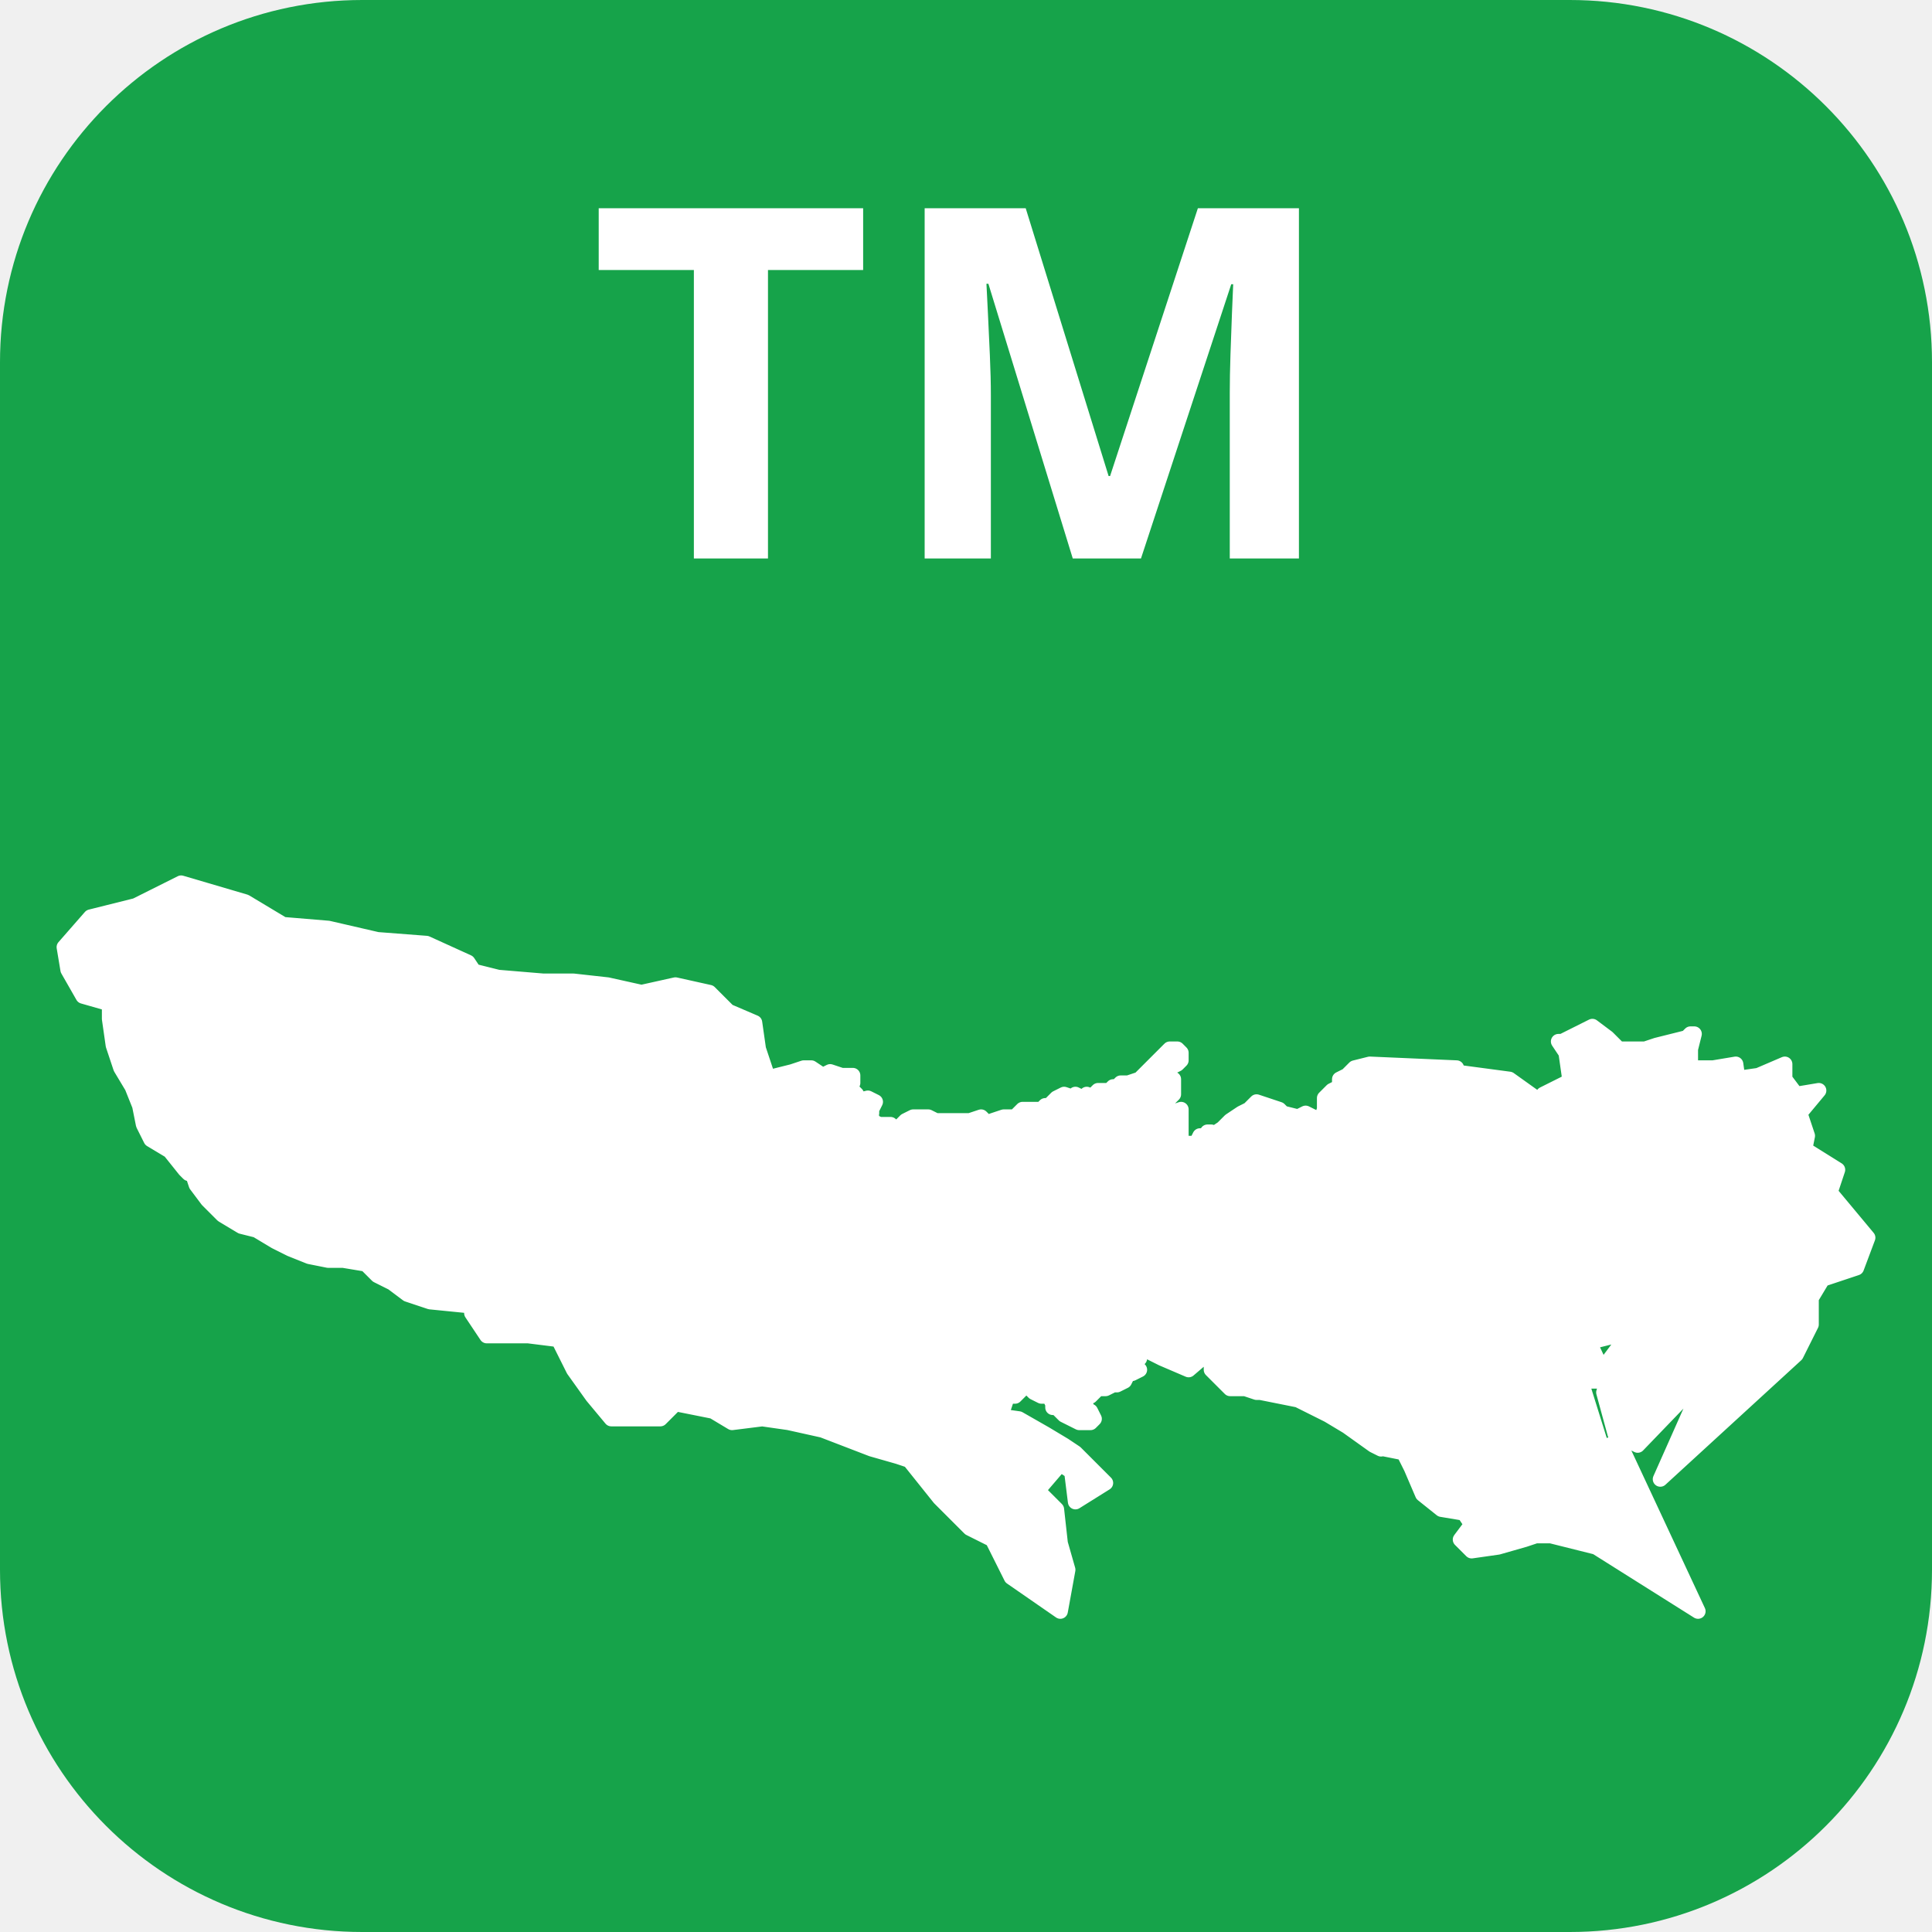
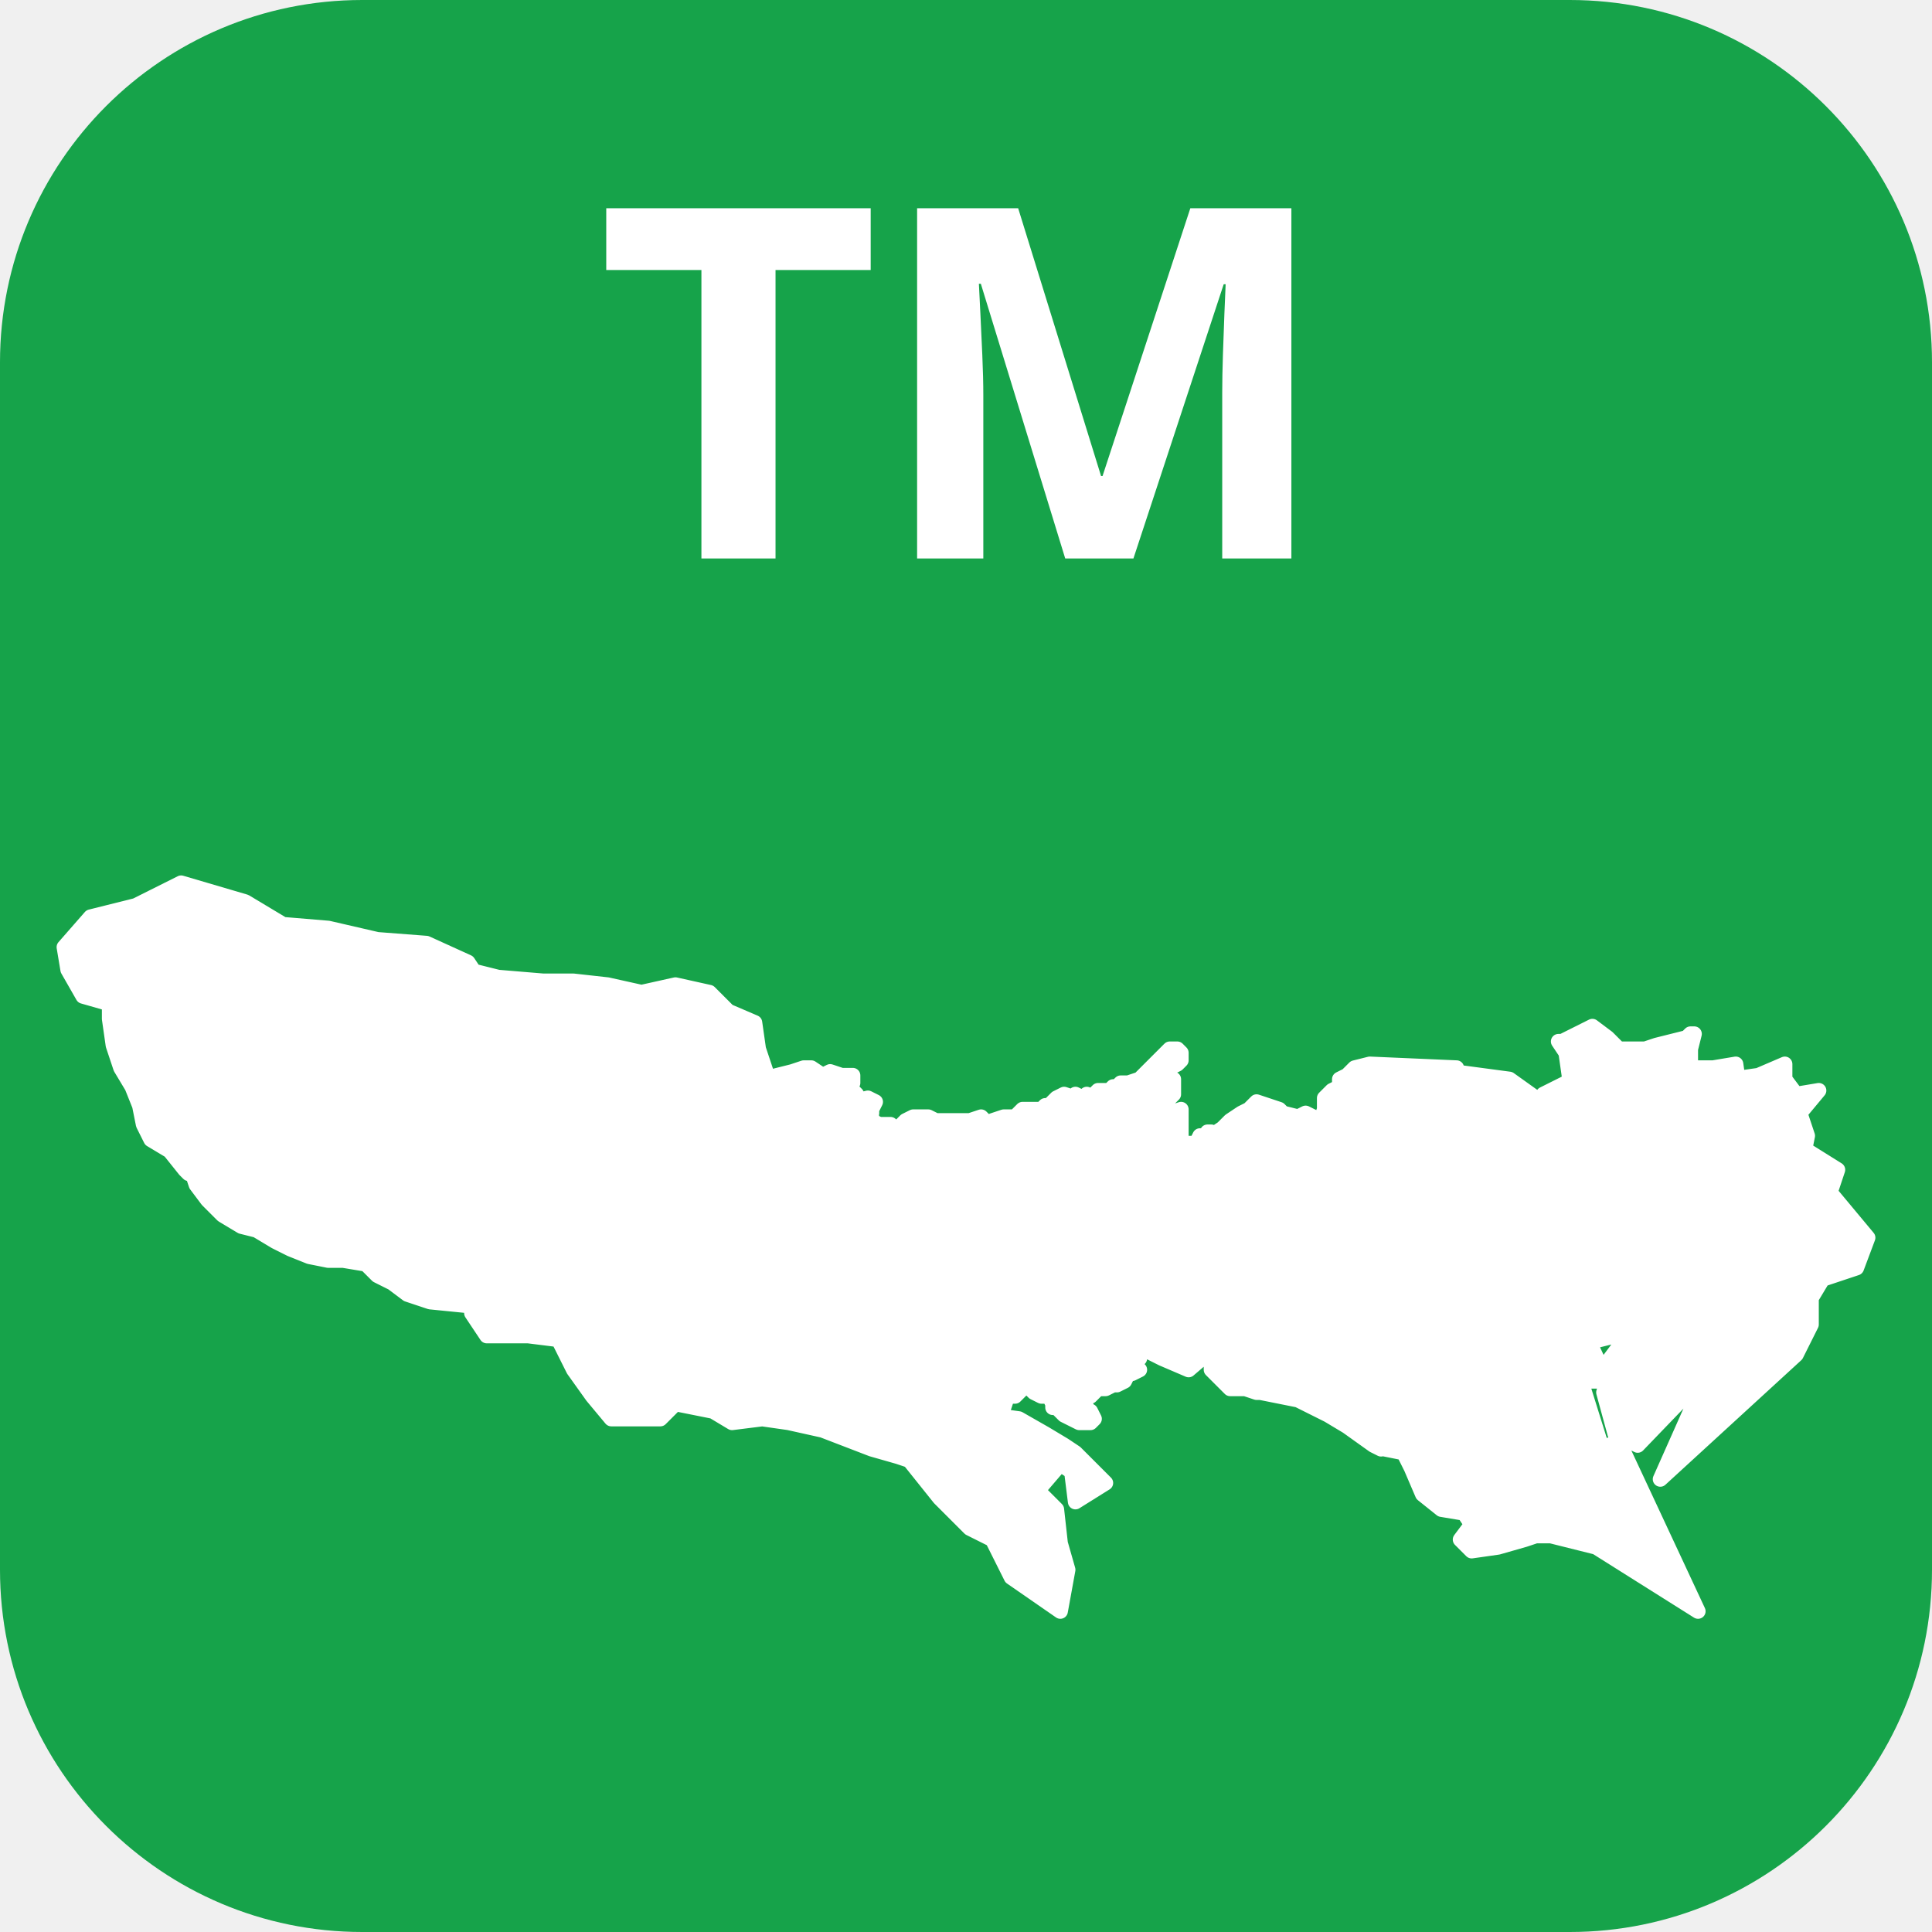
<svg xmlns="http://www.w3.org/2000/svg" viewBox="0 0 512 512">
  <rect width="512" height="512" rx="96" fill="#16a34a" />
-   <text x="256" y="148" text-anchor="middle" font-size="130" font-weight="800" fill="white" font-family="system-ui,sans-serif" letter-spacing="2">TM</text>
+   <text x="256" y="148" text-anchor="middle" font-size="130" font-weight="800" fill="white" font-family="system-ui,sans-serif" letter-spacing="-2">TM</text>
  <path d="M 335,326 L 332,322 L 335,320 L 338,319 L 343,316 L 348,315 L 352,316 L 353,320 L 355,322 L 359,323 L 362,325 L 366,326 L 368,327 L 369,329 L 370,331 L 369,333 L 372,333 L 372,334 L 370,336 L 368,338 L 368,340 L 371,340 L 370,342 L 370,343 L 365,345 L 361,346 L 358,347 L 354,345 L 350,343 L 345,342 L 346,343 L 347,345 L 345,345 L 344,343 L 343,342 L 339,339 L 335,338 L 336,336 L 334,334 L 335,332 L 337,327 Z M 382,332 L 382,329 L 385,325 L 383,325 L 379,325 L 379,324 L 378,323 L 378,321 L 375,320 L 377,316 L 376,314 L 373,314 L 371,315 L 369,317 L 364,317 L 359,317 L 358,316 L 357,314 L 355,313 L 353,313 L 351,315 L 353,319 L 355,321 L 357,322 L 360,324 L 364,325 L 367,326 L 369,328 L 370,330 L 369,332 L 371,332 L 372,334 L 371,336 L 368,337 L 369,340 L 370,340 L 370,341 L 373,340 L 375,338 L 378,336 L 380,334 Z M 406,326 L 404,326 L 403,325 L 401,325 L 400,325 L 399,324 L 398,324 L 395,323 L 393,323 L 391,323 L 391,321 L 391,319 L 388,319 L 386,319 L 382,319 L 380,318 L 379,317 L 376,318 L 375,321 L 378,321 L 378,323 L 380,324 L 379,325 L 382,325 L 386,325 L 383,327 L 383,330 L 381,333 L 381,335 L 381,336 L 384,338 L 388,336 L 390,336 L 395,340 L 395,342 L 398,340 L 401,340 L 403,338 L 410,330 L 410,328 L 410,327 L 406,326 Z M 419,329 L 416,329 L 414,329 L 412,329 L 410,328 L 410,327 L 406,326 L 404,326 L 403,325 L 401,325 L 400,325 L 398,323 L 398,321 L 400,321 L 400,319 L 400,318 L 401,317 L 402,317 L 403,318 L 405,318 L 406,317 L 406,316 L 407,315 L 409,315 L 411,312 L 412,314 L 413,313 L 415,313 L 418,314 L 419,315 L 420,317 L 420,318 L 420,319 L 420,320 L 422,322 L 420,322 L 421,324 L 421,325 L 424,326 L 421,329 L 420,330 Z M 420,321 L 421,322 L 422,322 L 421,321 L 420,320 L 420,319 L 420,319 L 420,319 L 420,318 L 420,318 L 420,317 L 420,316 L 419,315 L 420,315 L 420,315 L 421,316 L 422,317 L 423,316 L 424,317 L 426,318 L 428,318 L 429,317 L 429,317 L 432,316 L 433,315 L 435,315 L 437,316 L 442,316 L 439,323 L 435,329 L 431,332 L 429,332 L 428,330 L 424,328 L 424,326 L 421,326 L 421,325 L 421,324 L 421,323 L 421,322 L 420,322 Z M 438,336 L 438,336 L 437,335 L 436,335 L 436,335 L 434,335 L 433,335 L 432,334 L 433,332 L 434,329 L 436,326 L 438,324 L 441,320 L 442,316 L 445,312 L 445,311 L 445,311 L 445,310 L 446,309 L 447,309 L 447,309 L 449,312 L 454,317 L 459,321 L 456,322 L 455,321 L 454,323 L 455,324 L 457,325 L 456,326 L 454,328 L 455,329 L 453,329 L 452,328 L 450,327 L 447,327 L 447,333 L 444,334 L 443,336 L 442,337 L 440,337 L 438,336 Z M 432,348 L 432,347 L 432,346 L 431,345 L 431,343 L 432,341 L 432,340 L 434,337 L 433,335 L 432,334 L 431,332 L 430,332 L 429,332 L 429,332 L 429,332 L 428,333 L 428,333 L 426,334 L 426,334 L 425,335 L 424,335 L 424,335 L 423,335 L 422,336 L 423,337 L 423,337 L 423,338 L 423,338 L 423,338 L 423,339 L 422,340 L 422,341 L 421,341 L 421,342 L 420,343 L 419,344 L 418,344 L 417,345 L 417,346 L 419,347 L 419,348 L 418,350 L 420,352 L 420,356 L 432,353 Z M 395,365 L 392,367 L 388,367 L 388,367 L 390,369 L 388,371 L 386,373 L 385,375 L 383,374 L 381,373 L 381,376 L 380,377 L 379,379 L 378,377 L 377,375 L 373,376 L 371,375 L 370,373 L 371,372 L 372,369 L 370,366 L 370,364 L 375,365 L 378,366 L 381,362 L 381,359 L 381,356 L 381,354 L 379,352 L 377,349 L 380,348 L 382,349 L 383,351 L 386,353 L 388,356 L 391,357 L 394,358 L 397,359 L 396,360 L 395,362 L 396,364 Z M 386,375 L 388,378 L 391,379 L 394,379 L 395,380 L 397,382 L 398,383 L 400,382 L 403,382 L 403,384 L 404,386 L 416,387 L 429,382 L 450,427 L 423,410 L 411,407 L 407,407 L 404,408 L 397,410 L 390,411 L 387,408 L 390,404 L 388,401 L 382,400 L 377,396 L 374,389 L 372,385 L 367,384 L 367,382 L 367,380 L 370,380 L 373,380 L 376,382 L 379,382 L 379,380 L 379,378 L 380,377 L 381,376 L 381,373 L 381,374 L 384,374 L 386,375 Z M 366,384 L 368,380 L 373,380 L 379,381 L 378,377 L 374,376 L 370,374 L 370,372 L 371,368 L 370,364 L 378,367 L 381,361 L 381,356 L 380,353 L 376,348 L 375,345 L 371,344 L 364,345 L 358,347 L 351,345 L 346,342 L 347,344 L 345,345 L 344,342 L 340,340 L 334,339 L 332,339 L 333,342 L 333,344 L 333,349 L 336,353 L 333,357 L 332,359 L 334,362 L 335,365 L 335,367 L 334,369 L 344,371 L 352,375 L 357,378 L 364,383 Z M 333,357 L 333,357 L 331,356 L 331,356 L 331,355 L 331,356 L 330,356 L 329,356 L 330,355 L 329,355 L 328,355 L 327,354 L 326,354 L 326,355 L 325,355 L 324,355 L 324,356 L 323,356 L 322,357 L 321,359 L 321,363 L 324,366 L 326,368 L 330,368 L 333,369 L 334,369 L 334,369 L 334,368 L 334,367 L 335,368 L 336,367 L 336,366 L 335,365 L 335,364 L 335,363 L 334,363 L 334,362 L 333,361 L 332,360 L 332,359 L 333,358 L 333,357 L 333,357 Z M 399,354 L 400,356 L 400,357 L 399,358 L 397,359 L 395,359 L 392,358 L 390,357 L 388,356 L 385,353 L 384,351 L 383,349 L 381,348 L 377,348 L 375,347 L 375,345 L 374,344 L 370,344 L 370,343 L 370,342 L 372,341 L 374,339 L 376,338 L 378,336 L 380,334 L 381,335 L 380,336 L 381,338 L 386,336 L 389,336 L 391,336 L 395,340 L 395,343 L 396,343 L 396,345 L 394,347 L 394,349 L 395,351 L 397,351 L 400,352 Z M 409,315 L 411,313 L 412,314 L 414,313 L 412,312 L 410,311 L 408,309 L 405,309 L 403,308 L 401,310 L 398,309 L 395,308 L 393,309 L 390,313 L 388,310 L 385,309 L 380,311 L 379,312 L 378,314 L 379,316 L 380,318 L 383,319 L 387,319 L 389,319 L 391,320 L 391,323 L 393,323 L 395,323 L 398,324 L 399,324 L 397,322 L 399,321 L 401,320 L 400,318 L 401,317 L 402,317 L 404,318 L 405,318 L 407,316 L 406,315 L 409,315 Z M 403,308 L 404,309 L 406,310 L 409,309 L 410,310 L 411,311 L 413,312 L 414,313 L 416,314 L 418,314 L 419,314 L 421,312 L 423,311 L 422,310 L 421,309 L 420,309 L 418,309 L 417,307 L 414,306 L 413,305 L 414,304 L 414,303 L 412,297 L 407,291 L 400,286 L 385,284 L 383,287 L 386,289 L 390,289 L 390,292 L 391,294 L 391,296 L 394,299 L 396,300 L 398,302 L 399,304 L 399,307 L 398,307 L 398,309 L 400,311 L 401,310 Z M 442,316 L 443,310 L 434,310 L 432,307 L 429,304 L 416,304 L 415,304 L 413,304 L 413,305 L 413,305 L 414,306 L 415,306 L 417,307 L 417,308 L 419,309 L 420,309 L 420,309 L 421,310 L 422,310 L 422,310 L 423,311 L 423,311 L 421,312 L 420,313 L 419,314 L 419,314 L 419,315 L 420,315 L 421,316 L 421,316 L 422,317 L 423,317 L 424,317 L 426,318 L 428,318 L 429,318 L 429,317 L 431,317 L 433,316 L 434,315 L 435,316 L 439,316 Z M 392,297 L 395,299 L 397,301 L 399,304 L 399,307 L 398,308 L 394,308 L 393,309 L 391,311 L 389,311 L 386,309 L 383,310 L 380,311 L 379,310 L 379,308 L 375,308 L 376,306 L 375,304 L 375,301 L 374,299 L 371,297 L 367,296 L 364,296 L 361,296 L 357,296 L 354,295 L 354,292 L 351,291 L 353,289 L 355,288 L 355,286 L 357,285 L 358,284 L 359,283 L 363,282 L 386,283 L 383,287 L 387,290 L 390,291 L 391,293 L 391,296 Z M 379,311 L 379,309 L 375,307 L 375,303 L 374,299 L 370,296 L 364,296 L 358,296 L 354,294 L 351,291 L 351,294 L 350,297 L 346,295 L 344,296 L 340,295 L 339,294 L 333,292 L 331,294 L 329,295 L 326,297 L 324,299 L 321,301 L 323,304 L 324,307 L 324,310 L 324,313 L 322,318 L 328,322 L 332,323 L 335,321 L 341,317 L 347,315 L 352,314 L 355,313 L 357,315 L 359,317 L 365,317 L 370,316 L 374,314 L 378,315 L 379,312 Z M 444,301 L 446,300 L 449,303 L 449,301 L 450,300 L 450,302 L 453,301 L 453,299 L 456,299 L 458,297 L 460,296 L 463,296 L 463,297 L 466,295 L 461,289 L 460,282 L 454,283 L 448,283 L 448,278 L 449,274 L 448,274 L 447,275 L 439,277 L 436,278 L 429,278 L 426,275 L 422,272 L 416,275 L 414,276 L 413,276 L 415,279 L 416,286 L 415,287 L 413,288 L 409,290 L 411,297 L 412,302 L 433,305 L 436,311 L 445,311 L 447,309 L 444,303 Z M 399,354 L 400,356 L 400,357 L 399,358 L 398,359 L 397,361 L 397,362 L 399,362 L 399,362 L 401,363 L 402,363 L 403,364 L 404,365 L 404,366 L 404,367 L 406,368 L 408,367 L 417,366 L 426,366 L 419,351 L 419,347 L 416,345 L 414,345 L 410,344 L 407,343 L 407,341 L 404,340 L 402,339 L 400,341 L 399,340 L 398,342 L 396,343 L 395,345 L 395,346 L 393,347 L 394,349 L 395,350 L 396,351 L 398,352 L 399,352 L 399,354 Z M 445,305 L 460,322 L 465,323 L 466,323 L 469,324 L 470,324 L 471,323 L 470,321 L 471,320 L 471,318 L 472,316 L 473,313 L 473,312 L 476,311 L 477,310 L 478,309 L 479,308 L 479,307 L 478,306 L 478,306 L 479,301 L 477,295 L 482,289 L 476,290 L 473,286 L 473,282 L 466,285 L 459,286 L 465,294 L 464,298 L 463,296 L 460,296 L 458,297 L 456,299 L 453,299 L 453,301 L 450,302 L 451,300 L 449,301 L 448,303 L 446,300 L 444,302 Z M 423,328 L 426,329 L 428,331 L 429,332 L 429,332 L 428,334 L 426,334 L 425,335 L 423,335 L 422,336 L 423,337 L 423,338 L 423,339 L 422,340 L 421,341 L 420,343 L 418,344 L 416,345 L 415,345 L 413,345 L 410,344 L 409,344 L 407,342 L 407,341 L 406,341 L 403,338 L 406,334 L 409,331 L 410,329 L 411,329 L 412,329 L 413,329 L 414,329 L 415,329 L 416,329 L 416,329 L 418,329 L 419,330 L 421,330 L 422,330 L 421,330 L 422,329 L 423,328 Z M 459,321 L 454,322 L 457,325 L 456,329 L 461,333 L 460,338 L 460,347 L 440,392 L 476,359 L 480,351 L 480,344 L 483,339 L 492,336 L 495,328 L 490,322 L 485,316 L 487,310 L 479,305 L 477,306 L 478,306 L 479,307 L 479,307 L 478,308 L 477,310 L 476,310 L 476,311 L 474,312 L 474,313 L 473,314 L 472,317 L 472,318 L 471,319 L 470,320 L 470,321 L 471,323 L 471,324 L 470,324 L 468,323 L 465,323 L 465,323 L 461,324 Z M 248,314 L 254,315 L 256,316 L 260,318 L 263,320 L 263,324 L 259,323 L 257,321 L 255,322 L 256,323 L 257,324 L 259,327 L 254,328 L 254,331 L 255,333 L 255,334 L 254,336 L 252,336 L 250,338 L 243,337 L 236,335 L 236,333 L 236,331 L 238,329 L 238,328 L 239,324 L 235,323 L 233,320 L 231,318 L 228,318 L 224,318 L 221,318 L 219,312 L 224,312 L 230,313 L 236,313 L 233,311 L 233,309 L 238,313 L 241,313 L 244,314 L 248,314 Z M 322,320 L 325,320 L 327,321 L 329,323 L 331,323 L 333,325 L 336,327 L 336,328 L 335,330 L 335,332 L 333,333 L 332,332 L 330,331 L 326,330 L 325,331 L 323,330 L 322,330 L 321,329 L 319,329 L 316,327 L 315,327 L 315,329 L 315,331 L 314,332 L 313,332 L 311,332 L 309,332 L 308,332 L 307,331 L 306,329 L 306,326 L 304,325 L 303,324 L 304,321 L 305,322 L 306,324 L 308,325 L 311,324 L 314,322 L 317,320 L 322,319 Z M 307,331 L 302,335 L 304,339 L 304,341 L 304,342 L 305,344 L 307,346 L 308,347 L 310,348 L 311,346 L 311,344 L 311,340 L 315,339 L 319,339 L 321,341 L 322,345 L 323,348 L 327,349 L 326,349 L 328,349 L 329,347 L 328,346 L 329,344 L 329,343 L 331,345 L 334,345 L 332,343 L 333,342 L 333,339 L 333,339 L 335,339 L 335,337 L 336,335 L 333,334 L 330,331 L 323,330 L 320,329 L 315,327 L 315,332 L 312,332 L 308,331 Z M 179,261 L 170,263 L 161,261 L 152,260 L 144,260 L 132,259 L 124,257 L 130,262 L 131,265 L 131,269 L 130,275 L 128,279 L 123,281 L 118,283 L 117,286 L 116,290 L 112,292 L 114,293 L 117,292 L 120,294 L 122,292 L 126,290 L 134,287 L 139,287 L 143,289 L 147,293 L 150,294 L 156,295 L 161,296 L 165,297 L 175,300 L 186,300 L 190,299 L 190,291 L 203,291 L 204,287 L 201,278 L 200,271 L 193,268 L 188,263 L 179,261 Z M 432,348 L 432,347 L 432,346 L 431,345 L 431,343 L 432,341 L 432,340 L 434,337 L 433,335 L 434,335 L 436,336 L 436,335 L 437,335 L 438,336 L 438,336 L 440,337 L 442,337 L 443,336 L 444,334 L 447,333 L 447,327 L 450,327 L 452,328 L 453,329 L 455,329 L 458,330 L 460,331 L 461,333 L 461,334 L 461,337 L 460,338 L 460,339 L 461,342 L 460,351 L 460,356 L 434,383 L 428,380 L 425,369 L 426,366 L 426,361 L 432,353 Z M 395,365 L 393,366 L 390,367 L 388,367 L 387,367 L 390,368 L 390,369 L 388,371 L 387,372 L 386,375 L 387,377 L 389,378 L 392,379 L 395,379 L 395,380 L 397,381 L 398,383 L 400,382 L 402,382 L 403,383 L 403,384 L 405,385 L 416,387 L 424,382 L 419,366 L 408,367 L 405,367 L 404,366 L 404,366 L 404,364 L 402,364 L 402,364 L 400,362 L 399,362 L 398,362 L 397,361 L 398,359 L 396,359 L 395,361 L 395,362 L 395,364 Z M 300,357 L 302,360 L 301,361 L 300,361 L 301,362 L 302,363 L 300,364 L 299,364 L 298,366 L 296,367 L 295,367 L 293,368 L 291,368 L 290,369 L 289,370 L 287,371 L 288,373 L 288,374 L 289,374 L 290,376 L 289,377 L 288,377 L 286,377 L 284,376 L 282,375 L 281,374 L 280,373 L 279,373 L 279,372 L 278,370 L 276,370 L 274,369 L 273,368 L 273,366 L 274,364 L 276,363 L 275,359 L 277,356 L 284,354 L 291,355 L 299,355 Z M 238,375 L 231,378 L 221,376 L 213,374 L 211,369 L 210,372 L 204,372 L 195,371 L 186,369 L 179,372 L 184,373 L 189,374 L 194,377 L 202,376 L 209,377 L 218,379 L 231,384 L 238,386 L 241,387 L 249,397 L 257,405 L 263,408 L 268,418 L 281,427 L 283,416 L 281,409 L 280,400 L 275,395 L 281,388 L 284,390 L 285,398 L 293,393 L 288,388 L 285,385 L 282,383 L 277,380 L 270,376 L 263,375 L 255,375 L 248,373 L 239,375 Z M 50,311 L 58,308 L 64,307 L 68,301 L 76,298 L 84,296 L 92,293 L 100,294 L 108,298 L 112,292 L 116,290 L 117,287 L 118,283 L 123,281 L 128,279 L 130,274 L 131,269 L 131,265 L 128,261 L 124,255 L 113,250 L 100,249 L 87,246 L 75,245 L 65,239 L 48,234 L 36,240 L 24,243 L 17,251 L 18,257 L 22,264 L 29,266 L 29,270 L 30,277 L 32,283 L 35,288 L 37,293 L 38,298 L 40,302 L 45,305 L 49,310 Z M 111,296 L 114,301 L 118,304 L 125,310 L 126,316 L 126,322 L 128,329 L 128,336 L 136,336 L 143,334 L 145,329 L 146,324 L 152,322 L 159,323 L 164,324 L 171,324 L 176,325 L 182,323 L 189,324 L 193,324 L 199,323 L 204,324 L 201,313 L 189,303 L 181,300 L 170,301 L 180,304 L 182,310 L 182,314 L 170,313 L 162,311 L 153,309 L 149,304 L 143,302 L 137,300 L 133,296 L 123,292 L 122,294 L 119,292 L 115,292 L 112,295 Z M 124,292 L 132,295 L 133,298 L 135,299 L 138,300 L 141,301 L 143,302 L 146,304 L 149,305 L 151,308 L 154,310 L 158,311 L 163,311 L 166,312 L 171,313 L 177,314 L 183,314 L 184,311 L 182,309 L 182,306 L 179,304 L 175,303 L 170,300 L 168,298 L 164,297 L 161,296 L 160,296 L 157,295 L 155,294 L 152,294 L 149,294 L 147,294 L 146,292 L 144,291 L 143,289 L 141,287 L 138,286 L 136,287 L 133,287 L 129,290 L 125,291 Z M 111,296 L 106,297 L 101,294 L 96,291 L 90,296 L 84,296 L 79,297 L 72,299 L 67,301 L 64,305 L 61,309 L 57,309 L 51,311 L 52,314 L 55,318 L 59,322 L 64,325 L 68,326 L 73,329 L 77,331 L 82,333 L 87,334 L 91,334 L 97,335 L 100,338 L 104,340 L 108,343 L 114,345 L 124,346 L 127,341 L 128,337 L 129,333 L 127,328 L 126,323 L 126,320 L 125,315 L 125,310 L 120,307 L 116,303 L 115,301 L 113,297 Z M 202,292 L 205,294 L 207,294 L 208,296 L 208,297 L 209,298 L 209,299 L 209,300 L 209,301 L 210,302 L 211,302 L 211,303 L 213,306 L 210,305 L 210,305 L 207,305 L 206,304 L 205,304 L 203,304 L 202,305 L 201,305 L 200,306 L 199,307 L 197,305 L 196,305 L 195,304 L 192,303 L 190,303 L 190,300 L 190,299 L 190,297 L 188,295 L 188,294 L 188,293 L 189,292 L 190,291 L 190,290 L 192,290 L 193,291 L 195,292 L 198,293 L 201,292 Z M 229,334 L 229,342 L 221,351 L 229,357 L 232,359 L 242,358 L 251,358 L 256,363 L 247,367 L 238,375 L 232,378 L 221,377 L 213,374 L 212,370 L 210,370 L 206,372 L 198,372 L 189,370 L 182,369 L 175,376 L 162,376 L 157,370 L 152,363 L 148,355 L 140,354 L 129,354 L 125,348 L 128,340 L 133,336 L 142,335 L 145,328 L 150,322 L 158,323 L 165,324 L 174,325 L 180,323 L 190,324 L 194,324 L 203,323 L 210,333 L 225,334 Z M 208,324 L 211,323 L 211,321 L 211,320 L 213,319 L 214,320 L 217,319 L 218,319 L 219,318 L 222,318 L 223,317 L 225,317 L 228,318 L 230,318 L 231,318 L 231,319 L 233,320 L 235,321 L 236,323 L 238,324 L 240,325 L 238,327 L 238,328 L 238,329 L 238,330 L 236,331 L 235,332 L 235,333 L 234,334 L 227,334 L 223,333 L 220,333 L 217,334 L 215,334 L 213,334 L 212,333 L 211,333 L 209,332 L 210,329 L 208,328 L 207,324 Z M 237,299 L 239,299 L 241,300 L 242,300 L 244,300 L 245,301 L 245,302 L 244,304 L 246,306 L 246,309 L 247,311 L 247,312 L 246,314 L 243,313 L 241,313 L 238,313 L 234,310 L 233,309 L 235,313 L 233,313 L 228,312 L 223,311 L 219,309 L 219,307 L 220,305 L 220,303 L 221,302 L 222,300 L 222,300 L 223,298 L 225,296 L 226,294 L 228,295 L 228,296 L 228,296 L 229,297 L 230,295 L 231,296 L 231,297 L 233,298 L 236,298 Z M 231,295 L 229,296 L 228,297 L 228,296 L 228,296 L 227,295 L 225,294 L 225,296 L 224,299 L 222,300 L 222,300 L 221,302 L 220,303 L 220,305 L 219,307 L 216,307 L 213,307 L 212,303 L 210,302 L 209,300 L 209,298 L 208,296 L 206,295 L 203,291 L 202,289 L 202,287 L 202,286 L 206,285 L 210,284 L 213,283 L 215,283 L 218,285 L 220,284 L 223,285 L 226,285 L 226,287 L 225,288 L 227,290 L 226,292 L 230,291 L 232,292 L 231,294 Z M 219,308 L 220,310 L 221,310 L 221,311 L 218,312 L 219,317 L 218,318 L 218,319 L 217,319 L 216,319 L 214,320 L 213,320 L 212,319 L 211,320 L 211,321 L 211,321 L 211,322 L 209,323 L 208,324 L 206,320 L 206,319 L 206,317 L 204,315 L 202,314 L 201,313 L 200,309 L 199,307 L 200,306 L 201,305 L 202,305 L 203,305 L 204,303 L 205,304 L 206,304 L 207,304 L 209,305 L 210,305 L 211,305 L 213,306 L 212,307 L 213,307 L 216,309 L 216,307 Z M 274,364 L 275,361 L 276,355 L 268,353 L 261,352 L 260,353 L 259,355 L 257,356 L 256,357 L 253,357 L 251,356 L 248,356 L 250,358 L 251,359 L 254,360 L 255,362 L 256,363 L 253,365 L 250,366 L 248,367 L 245,368 L 243,370 L 241,373 L 238,375 L 241,374 L 245,373 L 246,374 L 249,373 L 251,375 L 252,376 L 255,376 L 256,376 L 258,377 L 259,375 L 262,375 L 264,375 L 266,373 L 267,370 L 269,370 L 272,367 Z M 249,339 L 252,341 L 260,349 L 260,352 L 260,353 L 259,355 L 257,355 L 257,356 L 256,357 L 254,358 L 252,357 L 250,355 L 248,356 L 245,357 L 243,358 L 241,359 L 238,360 L 237,359 L 235,359 L 232,359 L 231,360 L 230,359 L 230,359 L 230,358 L 227,358 L 224,356 L 222,354 L 220,352 L 221,351 L 220,350 L 223,349 L 227,347 L 227,345 L 229,342 L 229,340 L 229,339 L 229,337 L 230,336 L 232,334 L 239,335 L 244,337 Z M 285,332 L 283,334 L 282,334 L 279,335 L 278,335 L 275,336 L 273,336 L 272,335 L 274,334 L 273,333 L 272,332 L 272,330 L 270,333 L 267,332 L 264,330 L 261,329 L 258,330 L 256,329 L 258,327 L 258,327 L 256,324 L 256,323 L 256,322 L 256,321 L 257,321 L 259,323 L 262,323 L 263,323 L 263,320 L 265,319 L 268,320 L 269,321 L 273,322 L 276,322 L 277,325 L 279,326 L 280,323 L 281,324 L 282,325 L 283,326 L 283,329 L 286,331 Z M 256,328 L 256,329 L 258,330 L 260,329 L 262,330 L 265,330 L 267,331 L 270,334 L 269,334 L 268,335 L 268,335 L 267,337 L 266,339 L 266,340 L 267,341 L 266,341 L 266,342 L 265,343 L 266,343 L 267,344 L 265,344 L 263,343 L 263,344 L 263,344 L 261,344 L 261,345 L 259,344 L 256,344 L 254,342 L 251,339 L 249,338 L 251,337 L 252,336 L 253,336 L 254,336 L 254,336 L 255,335 L 256,334 L 256,333 L 255,331 L 254,330 L 254,330 L 256,328 Z M 266,312 L 271,310 L 274,309 L 279,310 L 279,312 L 282,313 L 283,311 L 283,308 L 288,309 L 290,308 L 292,310 L 292,312 L 293,314 L 293,311 L 294,311 L 296,311 L 297,310 L 297,310 L 299,311 L 300,312 L 298,315 L 300,318 L 295,322 L 291,324 L 288,325 L 283,326 L 282,325 L 281,324 L 280,323 L 280,325 L 277,325 L 276,322 L 273,322 L 270,321 L 268,320 L 265,319 L 262,319 L 258,318 L 255,316 L 255,315 L 260,313 L 264,313 Z M 261,297 L 261,301 L 263,303 L 264,304 L 264,306 L 265,307 L 266,308 L 266,311 L 266,312 L 263,313 L 260,313 L 255,315 L 252,315 L 248,314 L 247,312 L 247,311 L 246,310 L 246,307 L 244,306 L 245,304 L 245,302 L 245,301 L 244,300 L 243,300 L 242,300 L 240,300 L 239,299 L 238,299 L 239,298 L 240,297 L 242,296 L 244,296 L 246,296 L 248,297 L 250,297 L 251,297 L 253,297 L 254,297 L 256,297 L 257,297 L 260,296 Z M 292,300 L 288,302 L 287,304 L 285,305 L 284,306 L 283,308 L 283,310 L 283,312 L 280,313 L 279,312 L 277,309 L 273,309 L 268,311 L 265,311 L 266,310 L 266,307 L 265,306 L 264,305 L 263,303 L 262,302 L 261,298 L 263,297 L 266,296 L 269,296 L 271,294 L 274,294 L 276,294 L 277,293 L 278,293 L 279,292 L 280,291 L 282,290 L 285,291 L 285,290 L 287,291 L 288,290 L 288,292 L 289,294 L 290,296 L 291,298 L 290,300 Z M 282,329 L 284,330 L 286,331 L 285,332 L 284,334 L 285,335 L 288,336 L 288,336 L 289,337 L 290,337 L 291,337 L 292,337 L 293,337 L 297,336 L 298,335 L 300,335 L 301,336 L 302,336 L 302,336 L 302,337 L 303,338 L 303,337 L 302,336 L 303,335 L 305,335 L 306,333 L 307,330 L 306,328 L 306,326 L 305,325 L 303,325 L 303,324 L 301,321 L 294,322 L 294,324 L 291,324 L 289,324 L 288,324 L 288,325 L 287,326 L 283,326 L 284,328 L 283,329 Z M 301,336 L 301,340 L 301,341 L 302,345 L 301,346 L 300,349 L 299,351 L 298,352 L 300,353 L 300,355 L 293,354 L 284,354 L 275,354 L 267,352 L 256,345 L 259,344 L 261,344 L 263,344 L 264,343 L 267,344 L 265,343 L 266,341 L 267,341 L 266,339 L 268,336 L 269,334 L 270,334 L 272,330 L 272,332 L 274,333 L 273,335 L 273,336 L 276,336 L 279,335 L 281,334 L 283,334 L 285,332 L 288,336 L 291,336 L 297,336 L 300,336 Z M 298,298 L 301,297 L 304,297 L 306,296 L 308,295 L 310,295 L 313,294 L 313,295 L 313,297 L 313,298 L 313,299 L 313,301 L 312,303 L 311,304 L 309,306 L 307,308 L 304,309 L 305,310 L 304,311 L 301,313 L 300,311 L 297,311 L 297,310 L 296,310 L 296,311 L 294,311 L 293,310 L 293,313 L 292,313 L 292,312 L 292,310 L 290,308 L 288,309 L 284,308 L 283,308 L 283,306 L 284,305 L 287,305 L 287,303 L 288,301 L 292,300 L 295,299 Z M 292,300 L 295,299 L 298,298 L 300,296 L 303,295 L 304,294 L 307,293 L 308,293 L 309,292 L 311,290 L 311,286 L 309,286 L 309,284 L 310,283 L 312,282 L 313,281 L 313,279 L 312,278 L 310,278 L 308,280 L 307,281 L 305,283 L 303,285 L 302,286 L 299,287 L 297,287 L 296,288 L 295,288 L 294,289 L 293,289 L 291,289 L 290,290 L 289,291 L 288,292 L 288,293 L 289,294 L 290,295 L 290,297 L 291,298 L 289,299 L 292,300 Z M 321,300 L 322,301 L 323,302 L 323,303 L 324,304 L 324,305 L 324,306 L 323,307 L 323,308 L 324,310 L 324,311 L 323,312 L 324,313 L 323,315 L 323,316 L 322,318 L 322,319 L 317,320 L 314,322 L 309,324 L 306,324 L 305,322 L 303,321 L 301,319 L 299,317 L 298,315 L 300,314 L 302,312 L 304,311 L 305,310 L 304,309 L 306,308 L 308,306 L 310,305 L 311,304 L 313,303 L 313,304 L 315,303 L 316,303 L 317,303 L 318,301 L 320,301 L 320,300 Z M 334,345 L 333,348 L 334,352 L 335,356 L 332,357 L 331,355 L 329,356 L 329,355 L 326,354 L 324,355 L 322,357 L 315,363 L 308,360 L 300,356 L 300,353 L 299,351 L 300,349 L 301,346 L 302,342 L 302,340 L 302,336 L 304,339 L 304,341 L 304,343 L 305,346 L 309,346 L 310,348 L 311,346 L 311,343 L 313,339 L 318,339 L 321,341 L 322,346 L 325,348 L 326,348 L 328,349 L 329,347 L 328,345 L 327,343 L 330,345 L 334,345 Z" fill="white" stroke="white" stroke-width="4" stroke-linejoin="round" />
</svg>
